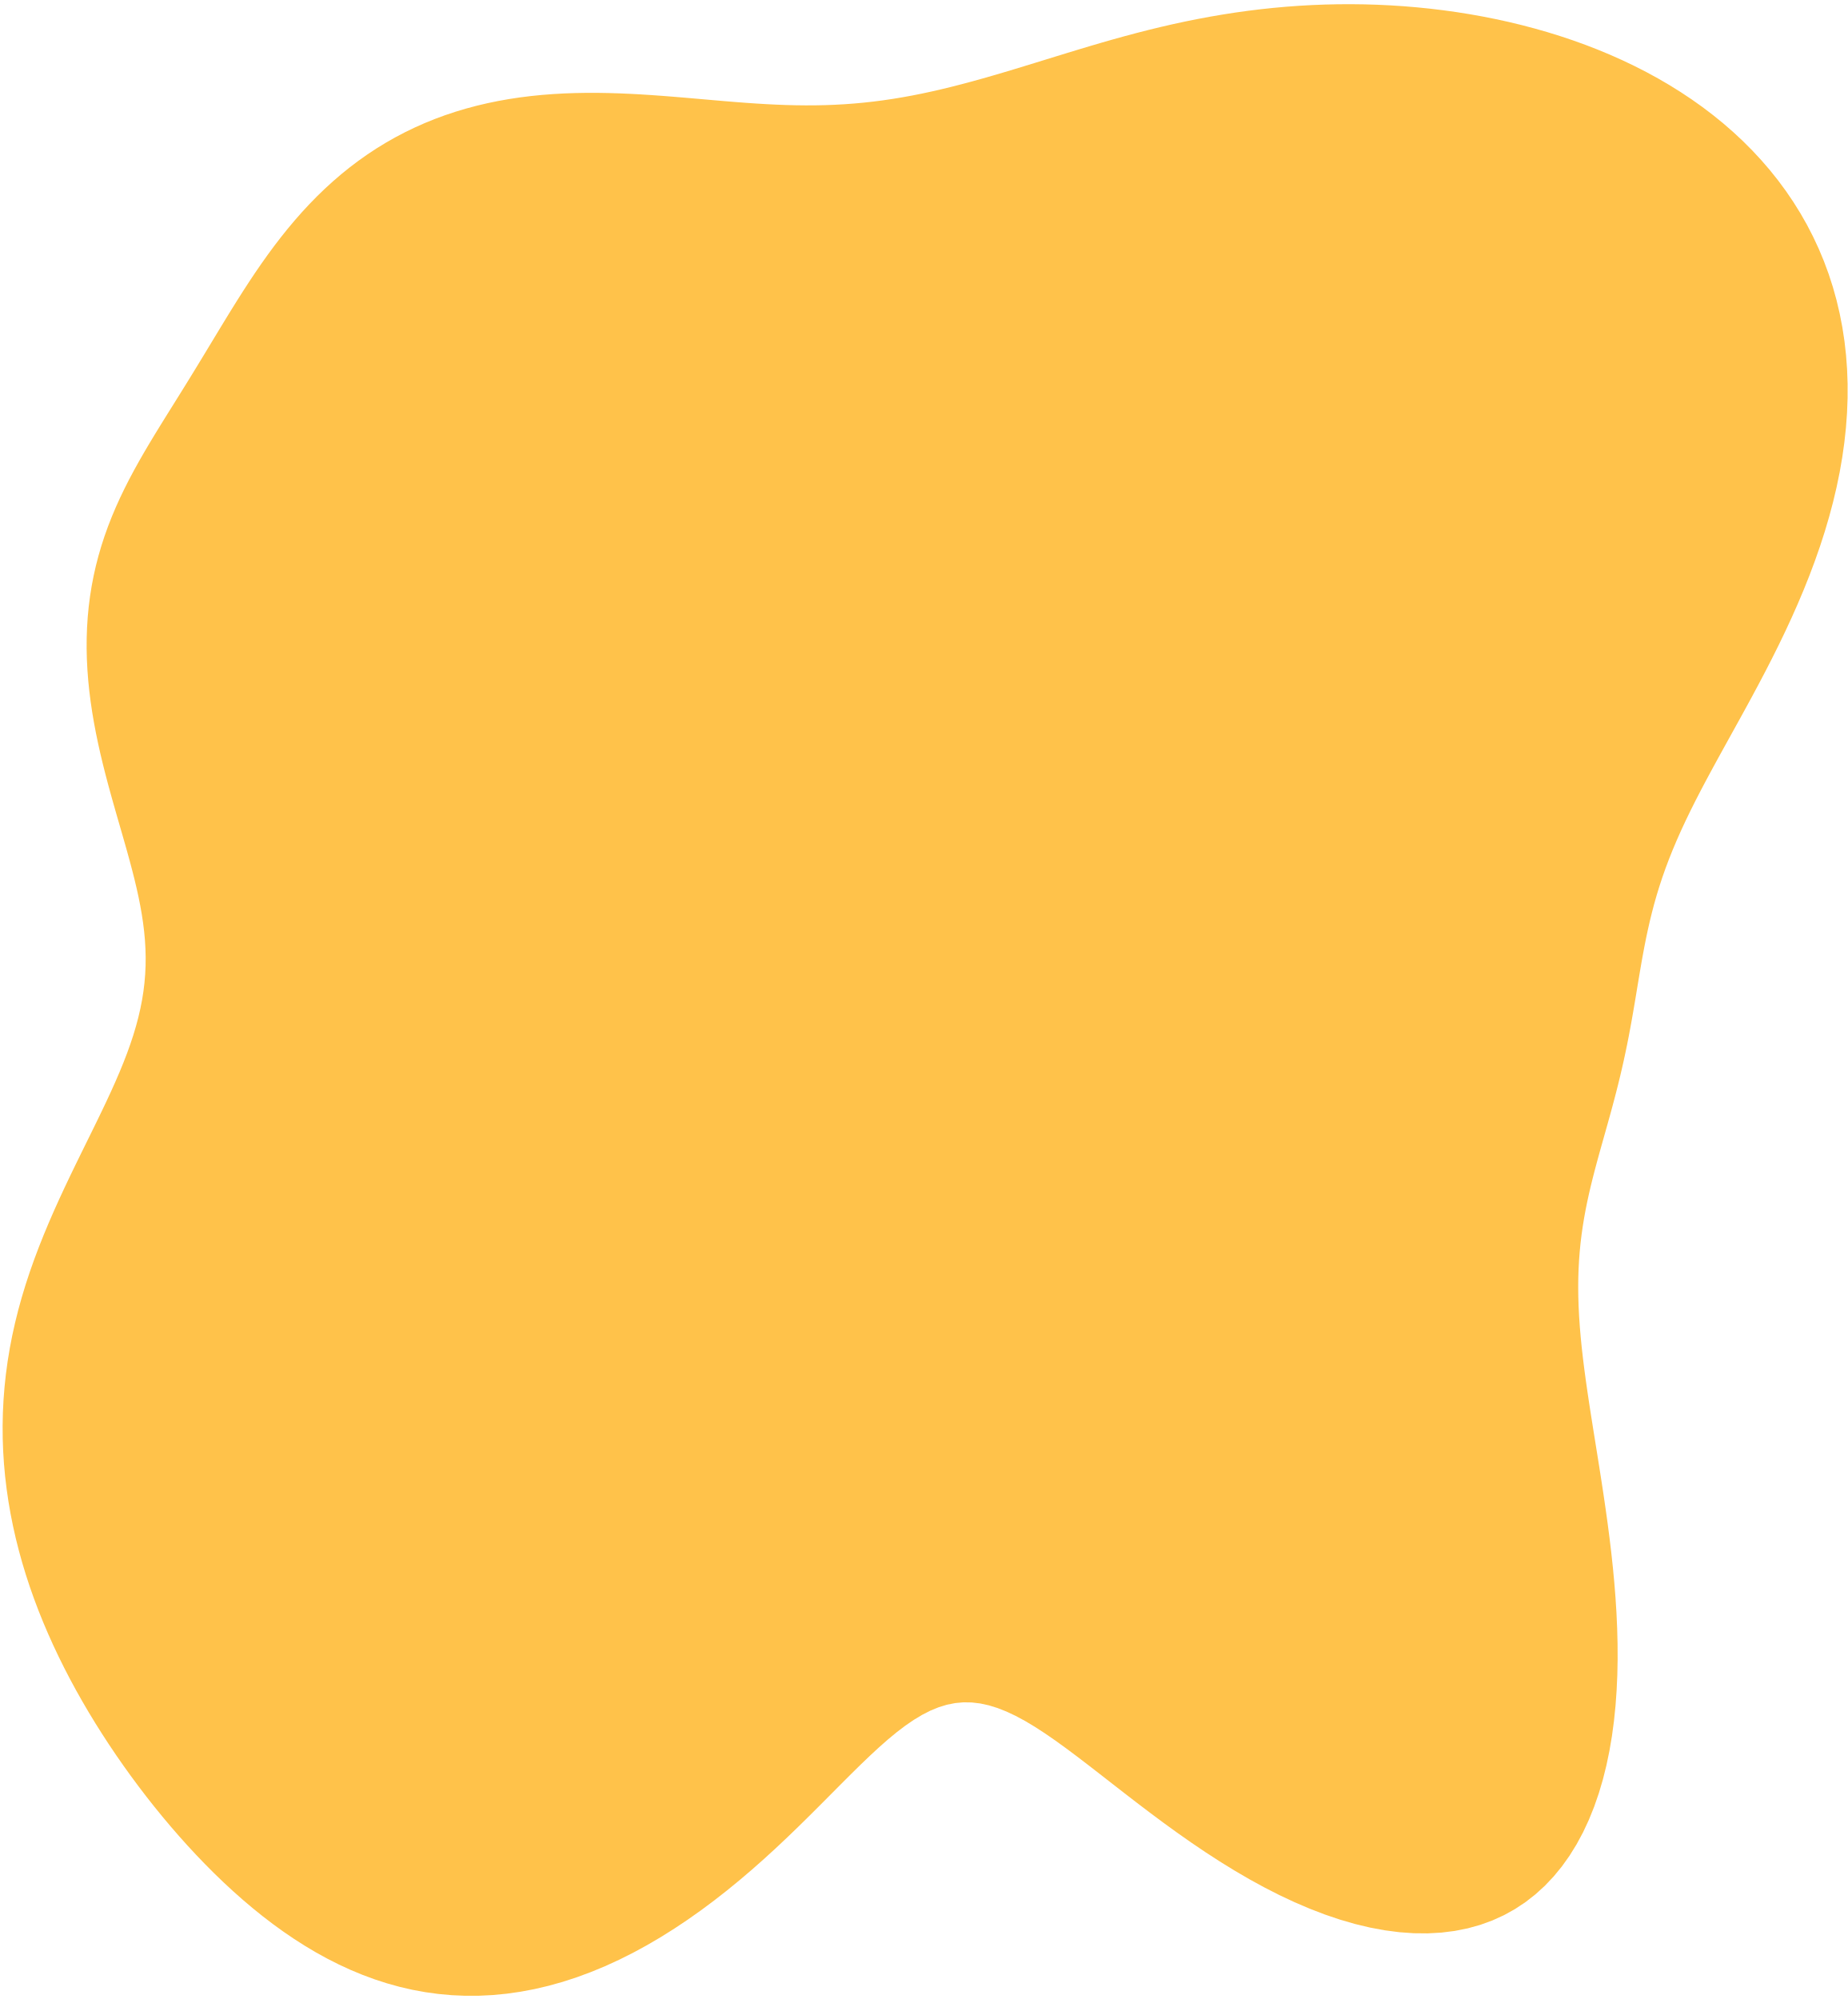
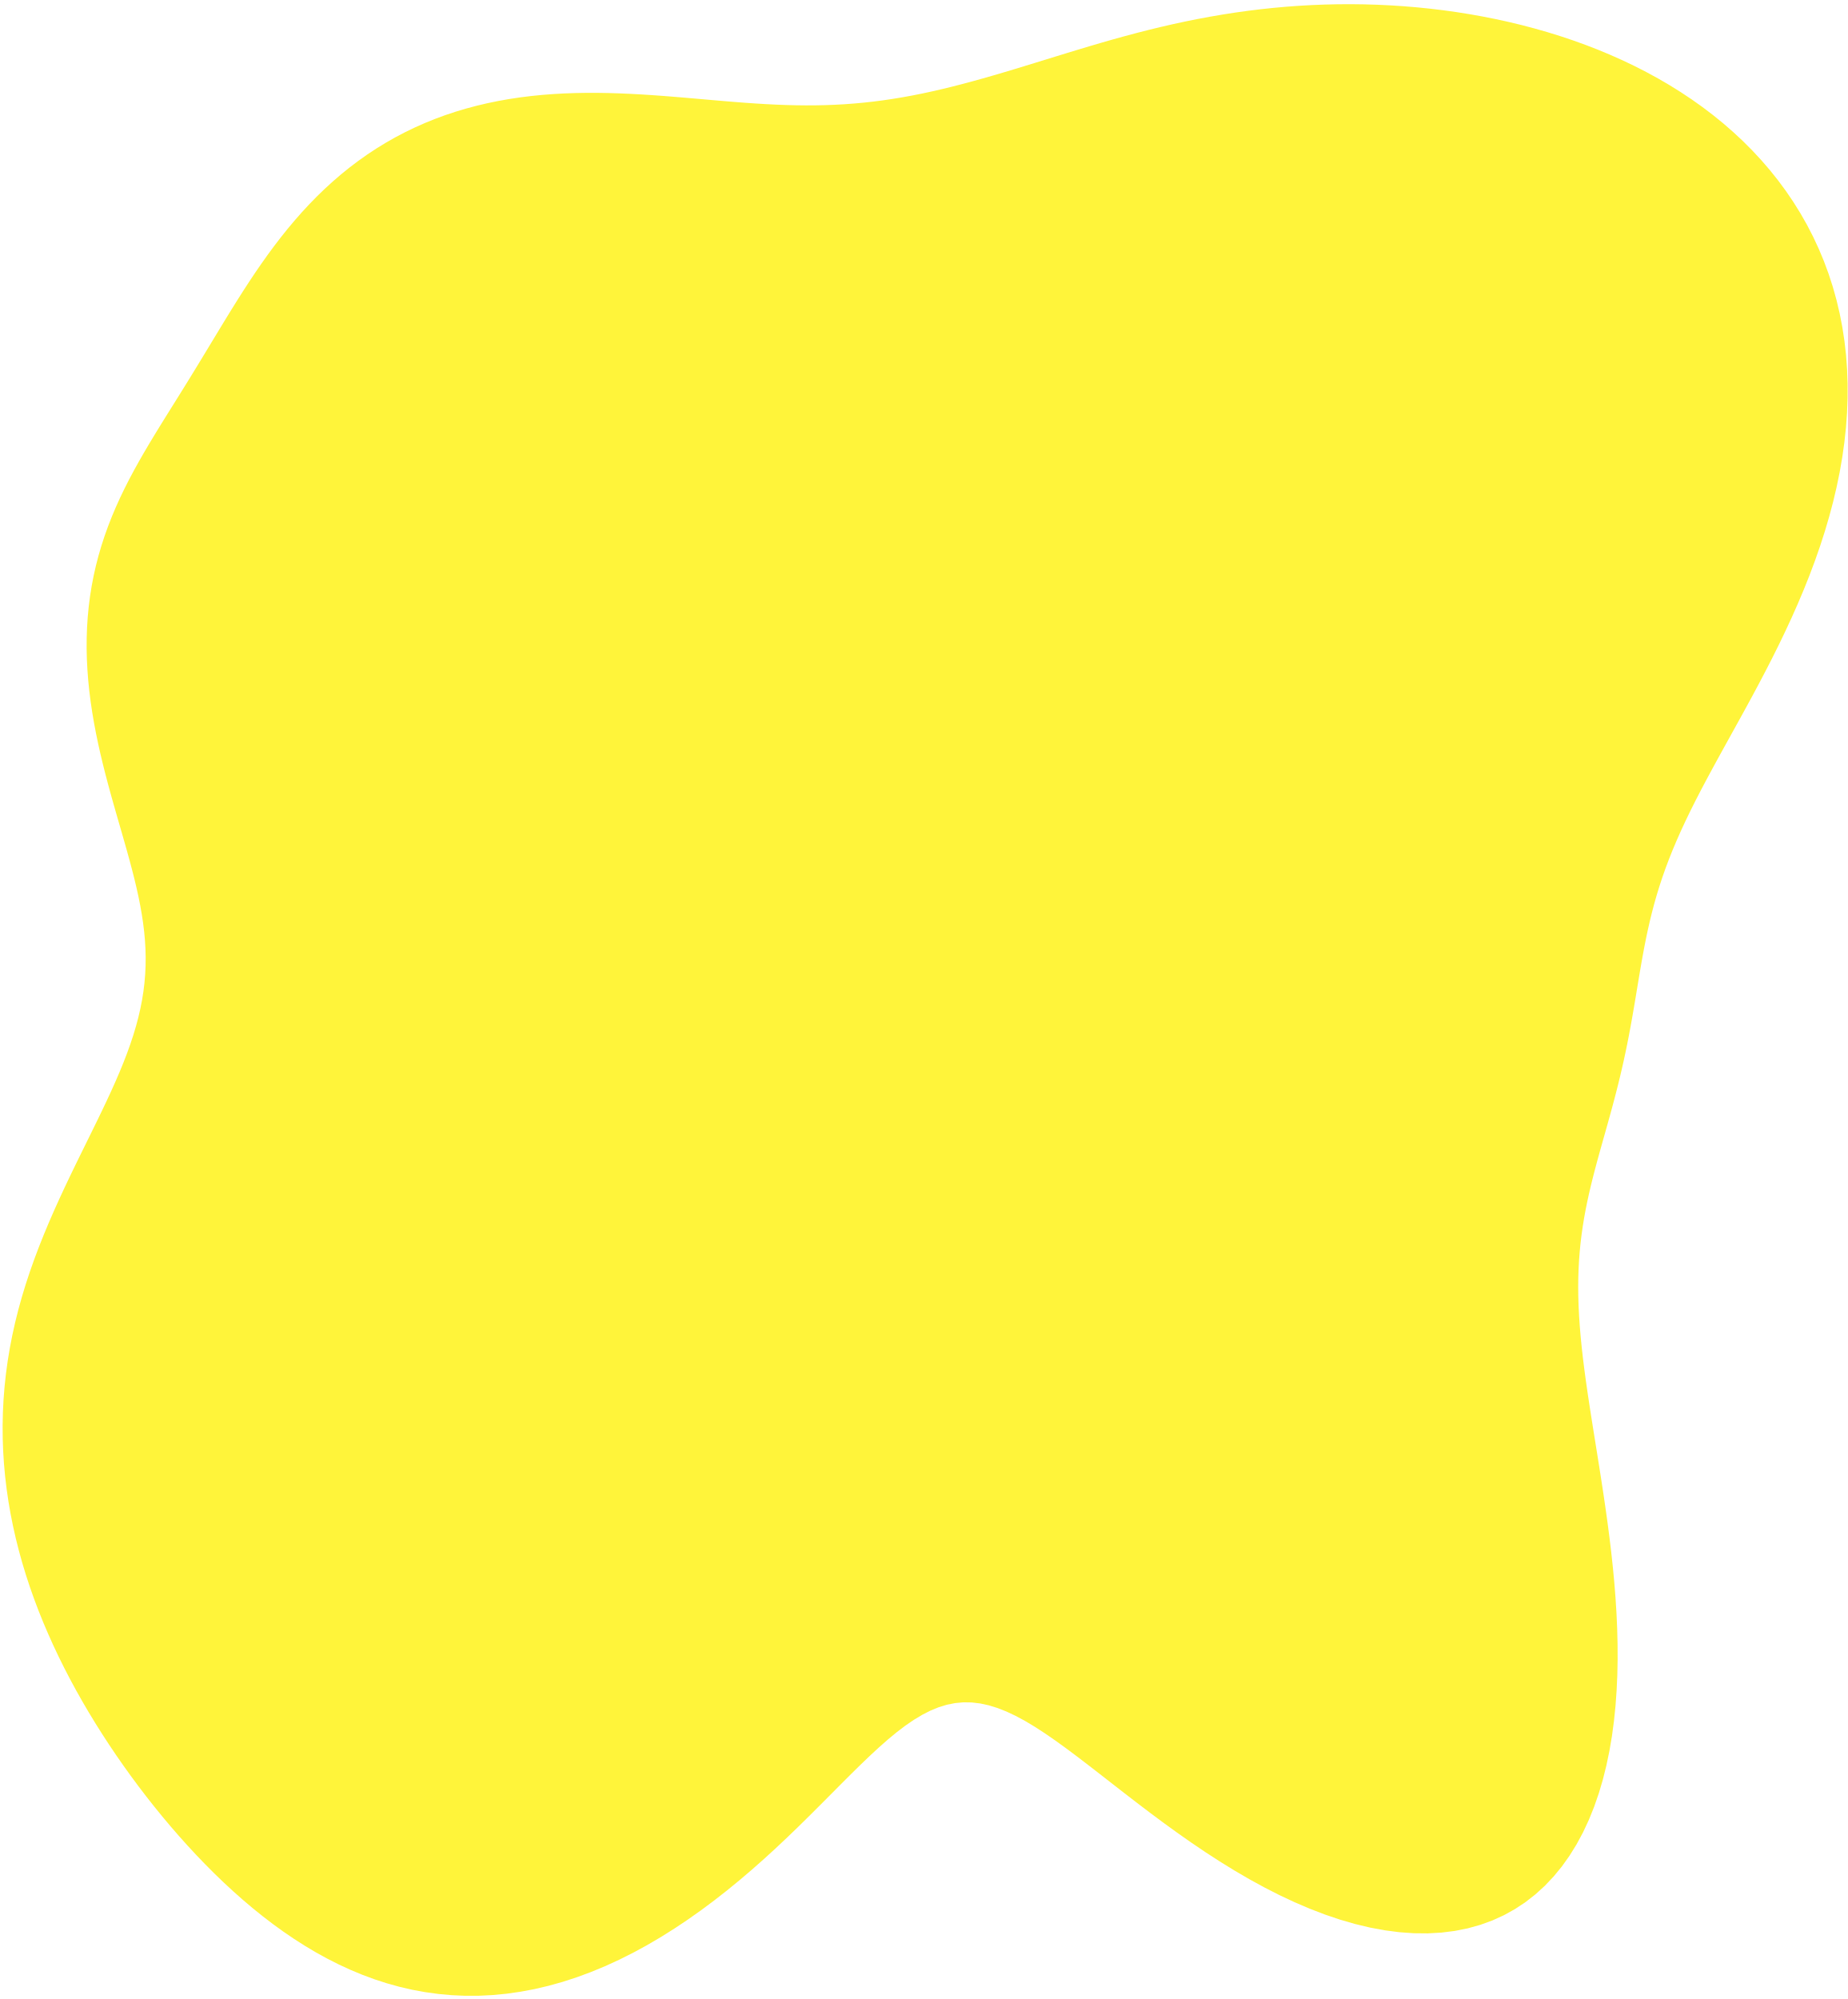
<svg xmlns="http://www.w3.org/2000/svg" width="378" height="409" viewBox="0 0 378 409" fill="none">
  <g style="mix-blend-mode:hard-light">
-     <path fill-rule="evenodd" clip-rule="evenodd" d="M5.301 322.228L4.556 319.767L3.868 317.288L3.239 314.792L2.672 312.28L2.167 309.751L1.728 307.207L1.355 304.648L1.049 302.076L0.813 299.491L0.648 296.895L0.555 294.288L0.536 291.672L0.591 289.048L0.721 286.419L0.927 283.785L1.208 281.149L1.566 278.512L1.999 275.877L2.507 273.246L3.089 270.621L3.741 268.005L4.463 265.4L5.249 262.809L6.096 260.236L6.999 257.684L7.951 255.154L8.947 252.651L9.98 250.176L11.043 247.732L12.13 245.322L13.231 242.947L14.342 240.608L15.454 238.307L16.561 236.045L17.655 233.822L18.731 231.638L19.781 229.493L20.801 227.386L21.785 225.318L22.727 223.286L23.623 221.289L24.469 219.326L25.261 217.395L25.995 215.493L26.669 213.619L27.28 211.77L27.826 209.944L28.307 208.138L28.721 206.349L29.068 204.576L29.347 202.814L29.559 201.061L29.704 199.316L29.785 197.574L29.802 195.833L29.756 194.091L29.652 192.345L29.49 190.593L29.274 188.833L29.007 187.063L28.692 185.28L28.334 183.484L27.934 181.671L27.498 179.842L27.03 177.994L26.534 176.127L26.014 174.24L25.475 172.332L24.922 170.402L24.358 168.452L23.79 166.479L23.222 164.486L22.658 162.471L22.103 160.436L21.562 158.382L21.04 156.309L20.541 154.219L20.07 152.112L19.63 149.992L19.227 147.858L18.864 145.714L18.545 143.56L18.273 141.4L18.052 139.235L17.886 137.068L17.775 134.9L17.724 132.734L17.735 130.573L17.808 128.419L17.946 126.273L18.149 124.139L18.418 122.018L18.753 119.912L19.154 117.824L19.62 115.754L20.151 113.704L20.743 111.675L21.396 109.668L22.108 107.683L22.874 105.721L23.693 103.781L24.56 101.863L25.472 99.967L26.424 98.09L27.413 96.232L28.434 94.39L29.482 92.562L30.553 90.746L31.643 88.939L32.747 87.138L33.861 85.34L34.982 83.542L36.106 81.742L37.231 79.935L38.355 78.121L39.477 76.298L40.598 74.464L41.718 72.62L42.839 70.766L43.965 68.903L45.096 67.034L46.237 65.159L47.391 63.283L48.561 61.407L49.75 59.534L50.961 57.669L52.197 55.813L53.462 53.972L54.757 52.147L56.085 50.344L57.449 48.566L58.85 46.816L60.29 45.098L61.77 43.415L63.292 41.772L64.857 40.17L66.464 38.614L68.115 37.107L69.808 35.65L71.545 34.247L73.324 32.901L75.144 31.612L77.006 30.384L78.907 29.218L80.846 28.114L82.821 27.075L84.832 26.101L86.875 25.193L88.949 24.35L91.052 23.574L93.182 22.863L95.336 22.218L97.511 21.637L99.706 21.119L101.918 20.663L104.145 20.268L106.383 19.93L108.631 19.649L110.886 19.422L113.146 19.247L115.409 19.119L117.672 19.038L119.933 18.998L122.19 18.998L124.441 19.034L126.686 19.102L128.921 19.198L131.146 19.318L133.359 19.46L135.559 19.618L137.745 19.79L139.917 19.97L142.074 20.157L144.216 20.344L146.342 20.53L148.452 20.71L150.546 20.881L152.625 21.039L154.69 21.181L156.74 21.305L158.777 21.407L160.801 21.485L162.815 21.536L164.818 21.559L166.812 21.551L168.799 21.51L170.78 21.436L172.756 21.327L174.73 21.182L176.703 21.001L178.677 20.783L180.653 20.528L182.633 20.236L184.619 19.908L186.613 19.545L188.616 19.146L190.63 18.713L192.656 18.248L194.697 17.752L196.753 17.226L198.827 16.672L200.918 16.092L203.029 15.489L205.161 14.864L207.314 14.219L209.49 13.558L211.69 12.883L213.913 12.198L216.161 11.504L218.434 10.806L220.732 10.106L223.055 9.41L225.403 8.721L227.775 8.043L230.171 7.38L232.59 6.735L235.032 6.112L237.495 5.513L239.979 4.942L242.483 4.401L245.006 3.892L247.547 3.417L250.105 2.979L252.679 2.578L255.268 2.216L257.871 1.895L260.487 1.616L263.116 1.379L265.755 1.185L268.405 1.036L271.064 0.931L273.731 0.871L276.405 0.858L279.085 0.89L281.771 0.97L284.46 1.098L287.152 1.273L289.846 1.498L292.54 1.771L295.233 2.095L297.924 2.469L300.612 2.894L303.294 3.372L305.969 3.902L308.635 4.486L311.291 5.125L313.934 5.82L316.563 6.57L319.176 7.379L321.769 8.246L324.342 9.172L326.89 10.159L329.413 11.207L331.906 12.318L334.368 13.492L336.796 14.73L339.185 16.032L341.534 17.401L343.84 18.836L346.099 20.337L348.307 21.906L350.462 23.543L352.56 25.247L354.598 27.02L356.573 28.861L358.481 30.77L360.318 32.746L362.082 34.79L363.768 36.9L365.375 39.076L366.898 41.317L368.334 43.621L369.681 45.988L370.935 48.416L372.094 50.903L373.156 53.447L374.117 56.046L374.976 58.698L375.731 61.401L376.379 64.151L376.921 66.945L377.354 69.782L377.678 72.656L377.893 75.566L377.998 78.507L377.994 81.475L377.881 84.467L377.662 87.478L377.337 90.505L376.909 93.542L376.381 96.587L375.755 99.633L375.036 102.677L374.227 105.715L373.334 108.742L372.362 111.753L371.316 114.744L370.202 117.712L369.028 120.651L367.799 123.559L366.523 126.432L365.208 129.265L363.862 132.057L362.491 134.805L361.104 137.506L359.709 140.158L358.313 142.76L356.924 145.31L355.55 147.807L354.198 150.251L352.875 152.643L351.586 154.982L350.337 157.269L349.133 159.505L347.977 161.692L346.874 163.832L345.826 165.926L344.834 167.978L343.9 169.989L343.025 171.962L342.207 173.9L341.447 175.805L340.742 177.68L340.091 179.528L339.492 181.351L338.94 183.152L338.433 184.934L337.968 186.698L337.539 188.447L337.145 190.182L336.779 191.906L336.438 193.619L336.118 195.324L335.814 197.02L335.523 198.711L335.24 200.395L334.962 202.073L334.685 203.747L334.406 205.416L334.122 207.08L333.831 208.74L333.53 210.396L333.218 212.047L332.894 213.693L332.555 215.334L332.203 216.97L331.835 218.601L331.454 220.227L331.058 221.848L330.65 223.464L330.23 225.074L329.8 226.681L329.362 228.283L328.917 229.881L328.469 231.477L328.02 233.071L327.572 234.664L327.128 236.258L326.692 237.854L326.266 239.453L325.853 241.057L325.456 242.669L325.078 244.29L324.722 245.922L324.391 247.568L324.088 249.23L323.814 250.91L323.572 252.612L323.363 254.337L323.191 256.089L323.055 257.87L322.958 259.683L322.9 261.531L322.882 263.416L322.904 265.34L322.966 267.307L323.067 269.318L323.207 271.376L323.385 273.483L323.599 275.64L323.848 277.85L324.13 280.114L324.442 282.434L324.781 284.809L325.145 287.242L325.531 289.732L325.934 292.28L326.352 294.886L326.779 297.548L327.211 300.267L327.645 303.041L328.075 305.868L328.495 308.747L328.902 311.674L329.288 314.647L329.649 317.661L329.977 320.714L330.269 323.801L330.516 326.915L330.713 330.053L330.854 333.208L330.934 336.374L330.946 339.544L330.884 342.711L330.742 345.867L330.516 349.004L330.199 352.114L329.787 355.188L329.274 358.217L328.656 361.191L327.929 364.101L327.09 366.937L326.135 369.69L325.061 372.35L323.867 374.907L322.551 377.351L321.113 379.674L319.551 381.867L317.868 383.922L316.063 385.83L314.139 387.583L312.099 389.176L309.946 390.602L307.683 391.856L305.315 392.933L302.847 393.829L300.286 394.543L297.636 395.071L294.905 395.414L292.1 395.571L289.229 395.544L286.298 395.335L283.317 394.947L280.294 394.385L277.236 393.655L274.152 392.762L271.052 391.714L267.942 390.519L264.832 389.187L261.729 387.729L258.641 386.154L255.576 384.475L252.541 382.703L249.543 380.853L246.587 378.938L243.68 376.971L240.826 374.967L238.031 372.941L235.297 370.907L232.629 368.88L230.028 366.875L227.497 364.907L225.037 362.99L222.648 361.139L220.33 359.366L218.083 357.686L215.903 356.111L213.79 354.653L211.74 353.322L209.751 352.13L207.816 351.086L205.934 350.197L204.097 349.471L202.301 348.914L200.54 348.531L198.808 348.326L197.099 348.3L195.406 348.456L193.722 348.791L192.042 349.306L190.358 349.996L188.664 350.858L186.954 351.887L185.221 353.074L183.461 354.413L181.667 355.895L179.835 357.508L177.96 359.243L176.038 361.087L174.067 363.027L172.042 365.051L169.962 367.144L167.826 369.292L165.632 371.481L163.381 373.697L161.071 375.926L158.705 378.154L156.282 380.369L153.806 382.558L151.278 384.711L148.7 386.818L146.075 388.87L143.405 390.858L140.694 392.773L137.946 394.607L135.164 396.351L132.353 397.998L129.516 399.541L126.659 400.973L123.786 402.288L120.902 403.482L118.012 404.551L115.119 405.491L112.229 406.299L109.347 406.974L106.476 407.514L103.62 407.921L100.784 408.193L97.971 408.332L95.185 408.34L92.428 408.219L89.704 407.972L87.015 407.602L84.362 407.114L81.749 406.511L79.176 405.797L76.645 404.978L74.157 404.057L71.712 403.041L69.311 401.934L66.954 400.741L64.642 399.467L62.373 398.117L60.149 396.696L57.967 395.209L55.828 393.661L53.73 392.055L51.674 390.396L49.658 388.687L47.681 386.934L45.742 385.138L43.841 383.304L41.977 381.434L40.149 379.53L38.356 377.596L36.597 375.633L34.873 373.643L33.182 371.628L31.525 369.59L29.902 367.529L28.311 365.446L26.754 363.342L25.231 361.219L23.741 359.076L22.286 356.913L20.867 354.732L19.483 352.532L18.136 350.313L16.827 348.076L15.556 345.82L14.326 343.545L13.138 341.252L11.992 338.939L10.89 336.608L9.835 334.258L8.826 331.89L7.867 329.502L6.959 327.096L6.103 324.671L5.301 322.228Z" fill="#CC6125" style="mix-blend-mode:plus-darker" />
+     <path fill-rule="evenodd" clip-rule="evenodd" d="M5.301 322.228L4.556 319.767L3.868 317.288L3.239 314.792L2.672 312.28L2.167 309.751L1.728 307.207L1.355 304.648L1.049 302.076L0.813 299.491L0.648 296.895L0.555 294.288L0.536 291.672L0.591 289.048L0.721 286.419L0.927 283.785L1.208 281.149L1.566 278.512L1.999 275.877L2.507 273.246L3.089 270.621L3.741 268.005L4.463 265.4L5.249 262.809L6.096 260.236L6.999 257.684L7.951 255.154L8.947 252.651L9.98 250.176L11.043 247.732L12.13 245.322L13.231 242.947L14.342 240.608L15.454 238.307L16.561 236.045L17.655 233.822L18.731 231.638L19.781 229.493L20.801 227.386L21.785 225.318L22.727 223.286L23.623 221.289L24.469 219.326L25.261 217.395L25.995 215.493L26.669 213.619L27.28 211.77L27.826 209.944L28.307 208.138L28.721 206.349L29.068 204.576L29.347 202.814L29.559 201.061L29.704 199.316L29.785 197.574L29.802 195.833L29.756 194.091L29.652 192.345L29.49 190.593L29.274 188.833L29.007 187.063L28.692 185.28L28.334 183.484L27.934 181.671L27.498 179.842L27.03 177.994L26.534 176.127L26.014 174.24L25.475 172.332L24.922 170.402L24.358 168.452L23.79 166.479L23.222 164.486L22.658 162.471L22.103 160.436L21.562 158.382L21.04 156.309L20.541 154.219L20.07 152.112L19.63 149.992L19.227 147.858L18.864 145.714L18.545 143.56L18.273 141.4L18.052 139.235L17.886 137.068L17.775 134.9L17.724 132.734L17.735 130.573L17.808 128.419L17.946 126.273L18.149 124.139L18.418 122.018L18.753 119.912L19.154 117.824L19.62 115.754L20.151 113.704L20.743 111.675L21.396 109.668L22.108 107.683L22.874 105.721L23.693 103.781L24.56 101.863L25.472 99.967L26.424 98.09L27.413 96.232L28.434 94.39L29.482 92.562L30.553 90.746L31.643 88.939L32.747 87.138L33.861 85.34L34.982 83.542L36.106 81.742L37.231 79.935L38.355 78.121L39.477 76.298L40.598 74.464L41.718 72.62L42.839 70.766L43.965 68.903L45.096 67.034L46.237 65.159L47.391 63.283L48.561 61.407L49.75 59.534L50.961 57.669L52.197 55.813L53.462 53.972L54.757 52.147L56.085 50.344L57.449 48.566L58.85 46.816L60.29 45.098L61.77 43.415L63.292 41.772L64.857 40.17L66.464 38.614L68.115 37.107L69.808 35.65L71.545 34.247L73.324 32.901L75.144 31.612L77.006 30.384L78.907 29.218L80.846 28.114L82.821 27.075L84.832 26.101L86.875 25.193L88.949 24.35L91.052 23.574L93.182 22.863L95.336 22.218L97.511 21.637L99.706 21.119L101.918 20.663L104.145 20.268L106.383 19.93L108.631 19.649L110.886 19.422L113.146 19.247L115.409 19.119L117.672 19.038L119.933 18.998L122.19 18.998L124.441 19.034L126.686 19.102L128.921 19.198L131.146 19.318L133.359 19.46L135.559 19.618L137.745 19.79L139.917 19.97L142.074 20.157L144.216 20.344L146.342 20.53L148.452 20.71L150.546 20.881L152.625 21.039L154.69 21.181L156.74 21.305L158.777 21.407L160.801 21.485L162.815 21.536L164.818 21.559L166.812 21.551L168.799 21.51L170.78 21.436L172.756 21.327L174.73 21.182L176.703 21.001L178.677 20.783L180.653 20.528L182.633 20.236L184.619 19.908L186.613 19.545L188.616 19.146L190.63 18.713L192.656 18.248L194.697 17.752L196.753 17.226L198.827 16.672L200.918 16.092L203.029 15.489L205.161 14.864L207.314 14.219L209.49 13.558L211.69 12.883L213.913 12.198L216.161 11.504L218.434 10.806L220.732 10.106L223.055 9.41L225.403 8.721L227.775 8.043L230.171 7.38L232.59 6.735L235.032 6.112L237.495 5.513L239.979 4.942L242.483 4.401L245.006 3.892L247.547 3.417L250.105 2.979L252.679 2.578L255.268 2.216L257.871 1.895L260.487 1.616L263.116 1.379L265.755 1.185L268.405 1.036L271.064 0.931L273.731 0.871L276.405 0.858L279.085 0.89L281.771 0.97L284.46 1.098L287.152 1.273L289.846 1.498L292.54 1.771L295.233 2.095L297.924 2.469L300.612 2.894L303.294 3.372L305.969 3.902L308.635 4.486L311.291 5.125L313.934 5.82L316.563 6.57L319.176 7.379L321.769 8.246L324.342 9.172L326.89 10.159L329.413 11.207L331.906 12.318L334.368 13.492L336.796 14.73L339.185 16.032L341.534 17.401L343.84 18.836L346.099 20.337L348.307 21.906L350.462 23.543L352.56 25.247L354.598 27.02L356.573 28.861L358.481 30.77L360.318 32.746L362.082 34.79L363.768 36.9L365.375 39.076L366.898 41.317L368.334 43.621L369.681 45.988L370.935 48.416L372.094 50.903L373.156 53.447L374.117 56.046L374.976 58.698L375.731 61.401L376.379 64.151L376.921 66.945L377.354 69.782L377.678 72.656L377.893 75.566L377.998 78.507L377.994 81.475L377.881 84.467L377.662 87.478L377.337 90.505L376.909 93.542L376.381 96.587L375.755 99.633L375.036 102.677L374.227 105.715L373.334 108.742L372.362 111.753L371.316 114.744L370.202 117.712L369.028 120.651L367.799 123.559L366.523 126.432L365.208 129.265L363.862 132.057L362.491 134.805L361.104 137.506L359.709 140.158L358.313 142.76L356.924 145.31L355.55 147.807L354.198 150.251L352.875 152.643L351.586 154.982L350.337 157.269L349.133 159.505L347.977 161.692L346.874 163.832L345.826 165.926L344.834 167.978L343.9 169.989L343.025 171.962L342.207 173.9L341.447 175.805L340.742 177.68L340.091 179.528L339.492 181.351L338.94 183.152L338.433 184.934L337.968 186.698L337.539 188.447L337.145 190.182L336.779 191.906L336.438 193.619L336.118 195.324L335.814 197.02L335.523 198.711L335.24 200.395L334.962 202.073L334.685 203.747L334.406 205.416L334.122 207.08L333.831 208.74L333.53 210.396L333.218 212.047L332.894 213.693L332.555 215.334L332.203 216.97L331.835 218.601L331.454 220.227L331.058 221.848L330.65 223.464L330.23 225.074L329.8 226.681L329.362 228.283L328.917 229.881L328.469 231.477L328.02 233.071L327.572 234.664L327.128 236.258L326.692 237.854L326.266 239.453L325.853 241.057L325.456 242.669L325.078 244.29L324.722 245.922L324.391 247.568L324.088 249.23L323.814 250.91L323.572 252.612L323.363 254.337L323.191 256.089L323.055 257.87L322.958 259.683L322.9 261.531L322.882 263.416L322.904 265.34L322.966 267.307L323.067 269.318L323.207 271.376L323.385 273.483L323.599 275.64L323.848 277.85L324.13 280.114L324.442 282.434L324.781 284.809L325.145 287.242L325.531 289.732L325.934 292.28L326.352 294.886L326.779 297.548L327.211 300.267L327.645 303.041L328.075 305.868L328.495 308.747L328.902 311.674L329.288 314.647L329.649 317.661L329.977 320.714L330.269 323.801L330.516 326.915L330.713 330.053L330.854 333.208L330.934 336.374L330.946 339.544L330.884 342.711L330.742 345.867L330.516 349.004L330.199 352.114L329.787 355.188L329.274 358.217L328.656 361.191L327.929 364.101L327.09 366.937L326.135 369.69L325.061 372.35L323.867 374.907L322.551 377.351L321.113 379.674L319.551 381.867L317.868 383.922L316.063 385.83L314.139 387.583L312.099 389.176L309.946 390.602L307.683 391.856L305.315 392.933L302.847 393.829L300.286 394.543L297.636 395.071L294.905 395.414L292.1 395.571L289.229 395.544L286.298 395.335L283.317 394.947L280.294 394.385L277.236 393.655L274.152 392.762L271.052 391.714L267.942 390.519L264.832 389.187L261.729 387.729L258.641 386.154L255.576 384.475L252.541 382.703L249.543 380.853L246.587 378.938L243.68 376.971L240.826 374.967L238.031 372.941L235.297 370.907L232.629 368.88L230.028 366.875L227.497 364.907L225.037 362.99L222.648 361.139L220.33 359.366L218.083 357.686L215.903 356.111L213.79 354.653L211.74 353.322L209.751 352.13L207.816 351.086L205.934 350.197L204.097 349.471L202.301 348.914L200.54 348.531L198.808 348.326L197.099 348.3L195.406 348.456L193.722 348.791L192.042 349.306L190.358 349.996L188.664 350.858L186.954 351.887L185.221 353.074L183.461 354.413L181.667 355.895L179.835 357.508L177.96 359.243L176.038 361.087L174.067 363.027L172.042 365.051L169.962 367.144L167.826 369.292L165.632 371.481L163.381 373.697L161.071 375.926L158.705 378.154L156.282 380.369L153.806 382.558L151.278 384.711L148.7 386.818L146.075 388.87L143.405 390.858L140.694 392.773L137.946 394.607L135.164 396.351L132.353 397.998L129.516 399.541L126.659 400.973L123.786 402.288L120.902 403.482L118.012 404.551L115.119 405.491L112.229 406.299L109.347 406.974L106.476 407.514L103.62 407.921L100.784 408.193L97.971 408.332L95.185 408.34L92.428 408.219L89.704 407.972L87.015 407.602L84.362 407.114L81.749 406.511L79.176 405.797L76.645 404.978L74.157 404.057L71.712 403.041L69.311 401.934L66.954 400.741L64.642 399.467L62.373 398.117L60.149 396.696L57.967 395.209L55.828 393.661L53.73 392.055L51.674 390.396L49.658 388.687L47.681 386.934L45.742 385.138L43.841 383.304L41.977 381.434L40.149 379.53L38.356 377.596L36.597 375.633L34.873 373.643L33.182 371.628L31.525 369.59L29.902 367.529L28.311 365.446L26.754 363.342L25.231 361.219L23.741 359.076L22.286 356.913L20.867 354.732L19.483 352.532L18.136 350.313L16.827 348.076L15.556 345.82L14.326 343.545L13.138 341.252L11.992 338.939L10.89 336.608L9.835 334.258L8.826 331.89L7.867 329.502L6.959 327.096L6.103 324.671L5.301 322.228Z" fill="#C97A1D" style="mix-blend-mode:plus-darker" />
  </g>
</svg>
